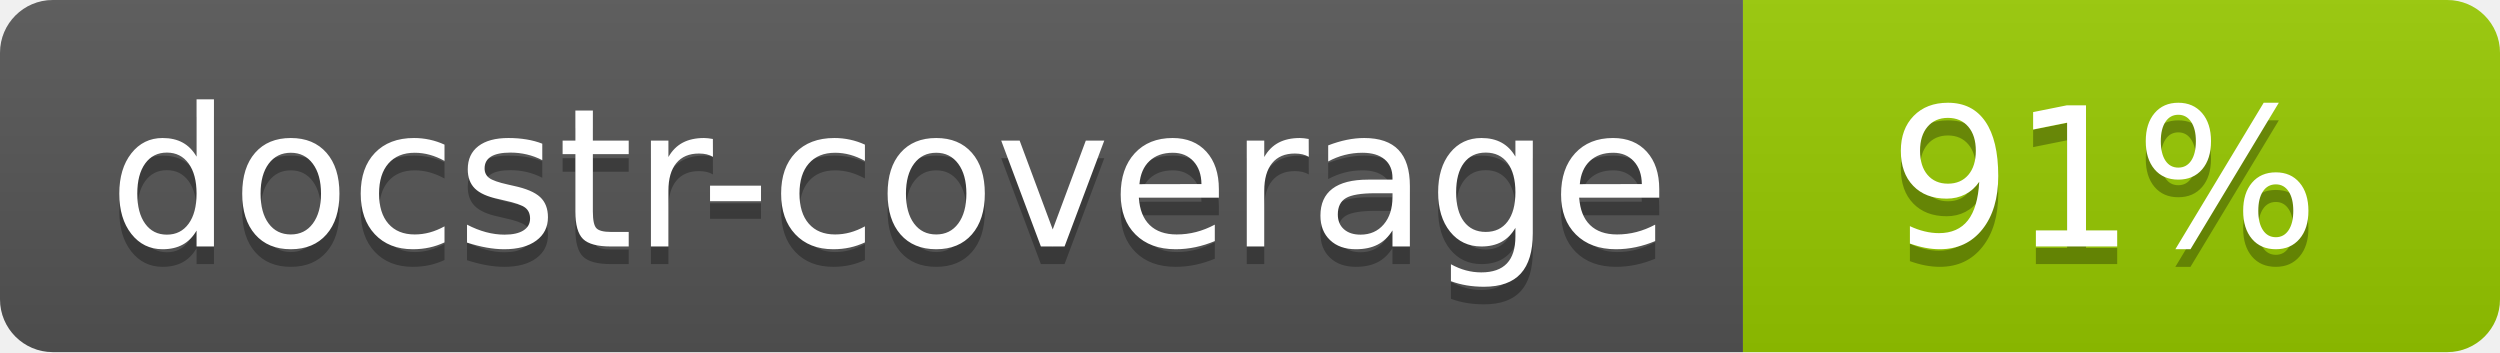
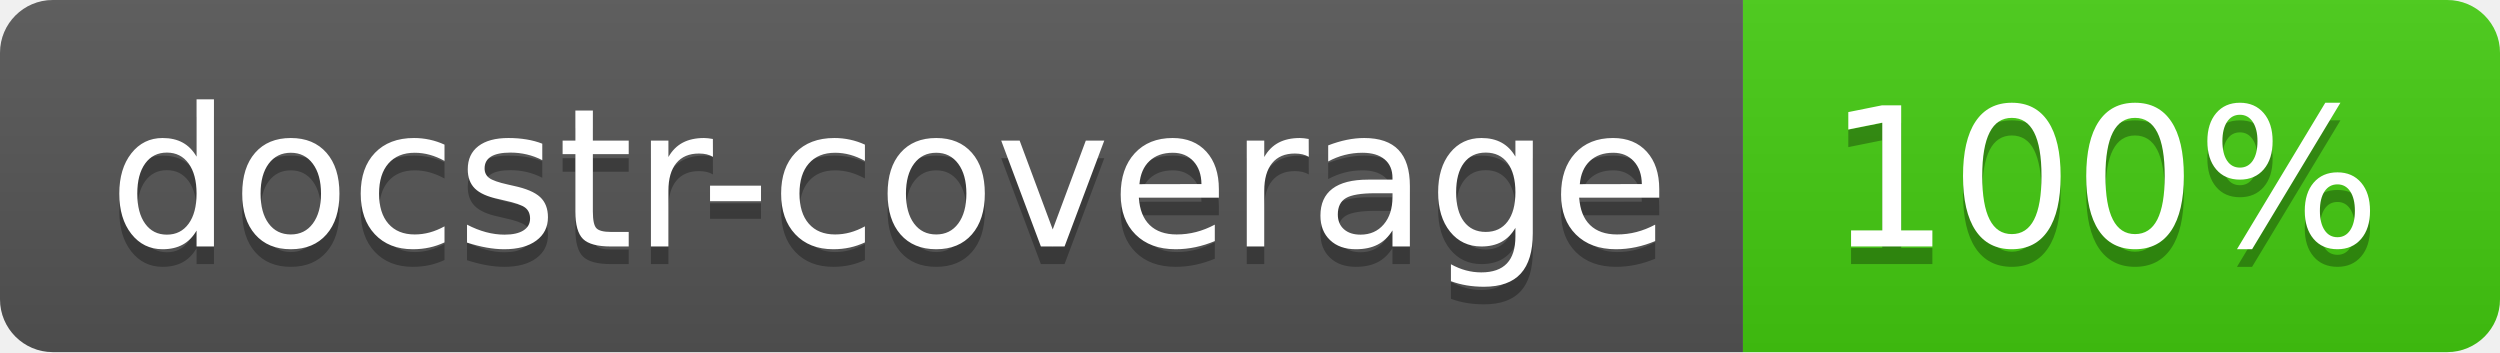
<svg xmlns="http://www.w3.org/2000/svg" width="142" height="20">
  <linearGradient id="s" x2="0" y2="100%">
    <stop offset="0" stop-color="#bbb" stop-opacity=".1" />
    <stop offset="1" stop-opacity=".1" />
  </linearGradient>
  <clipPath id="r">
    <rect width="142" height="20" rx="3" fill="#fff" />
  </clipPath>
  <g clip-path="url(#r)">
    <rect width="99" height="20" fill="#555" />
-     <rect x="99" width="43" height="20" fill="#97CA00" />
+     <rect x="99" width="43" height="20" fill="#4c1" />
    <rect width="142" height="20" fill="url(#s)" />
  </g>
  <g fill="#fff" text-anchor="middle" font-family="Verdana,Geneva,DejaVu Sans,sans-serif" font-size="110">
    <text x="505" y="150" fill="#010101" fill-opacity=".3" transform="scale(.1)" textLength="890">docstr-coverage</text>
    <text x="505" y="140" transform="scale(.1)" textLength="890">docstr-coverage</text>
-     <text x="1195" y="150" fill="#010101" fill-opacity=".3" transform="scale(.1)">91%</text>
-     <text x="1195" y="140" transform="scale(.1)">91%</text>
+     <text x="1195" y="150" fill="#010101" fill-opacity=".3" transform="scale(.1)">100%</text>
+     <text x="1195" y="140" transform="scale(.1)">100%</text>
  </g>
</svg>
